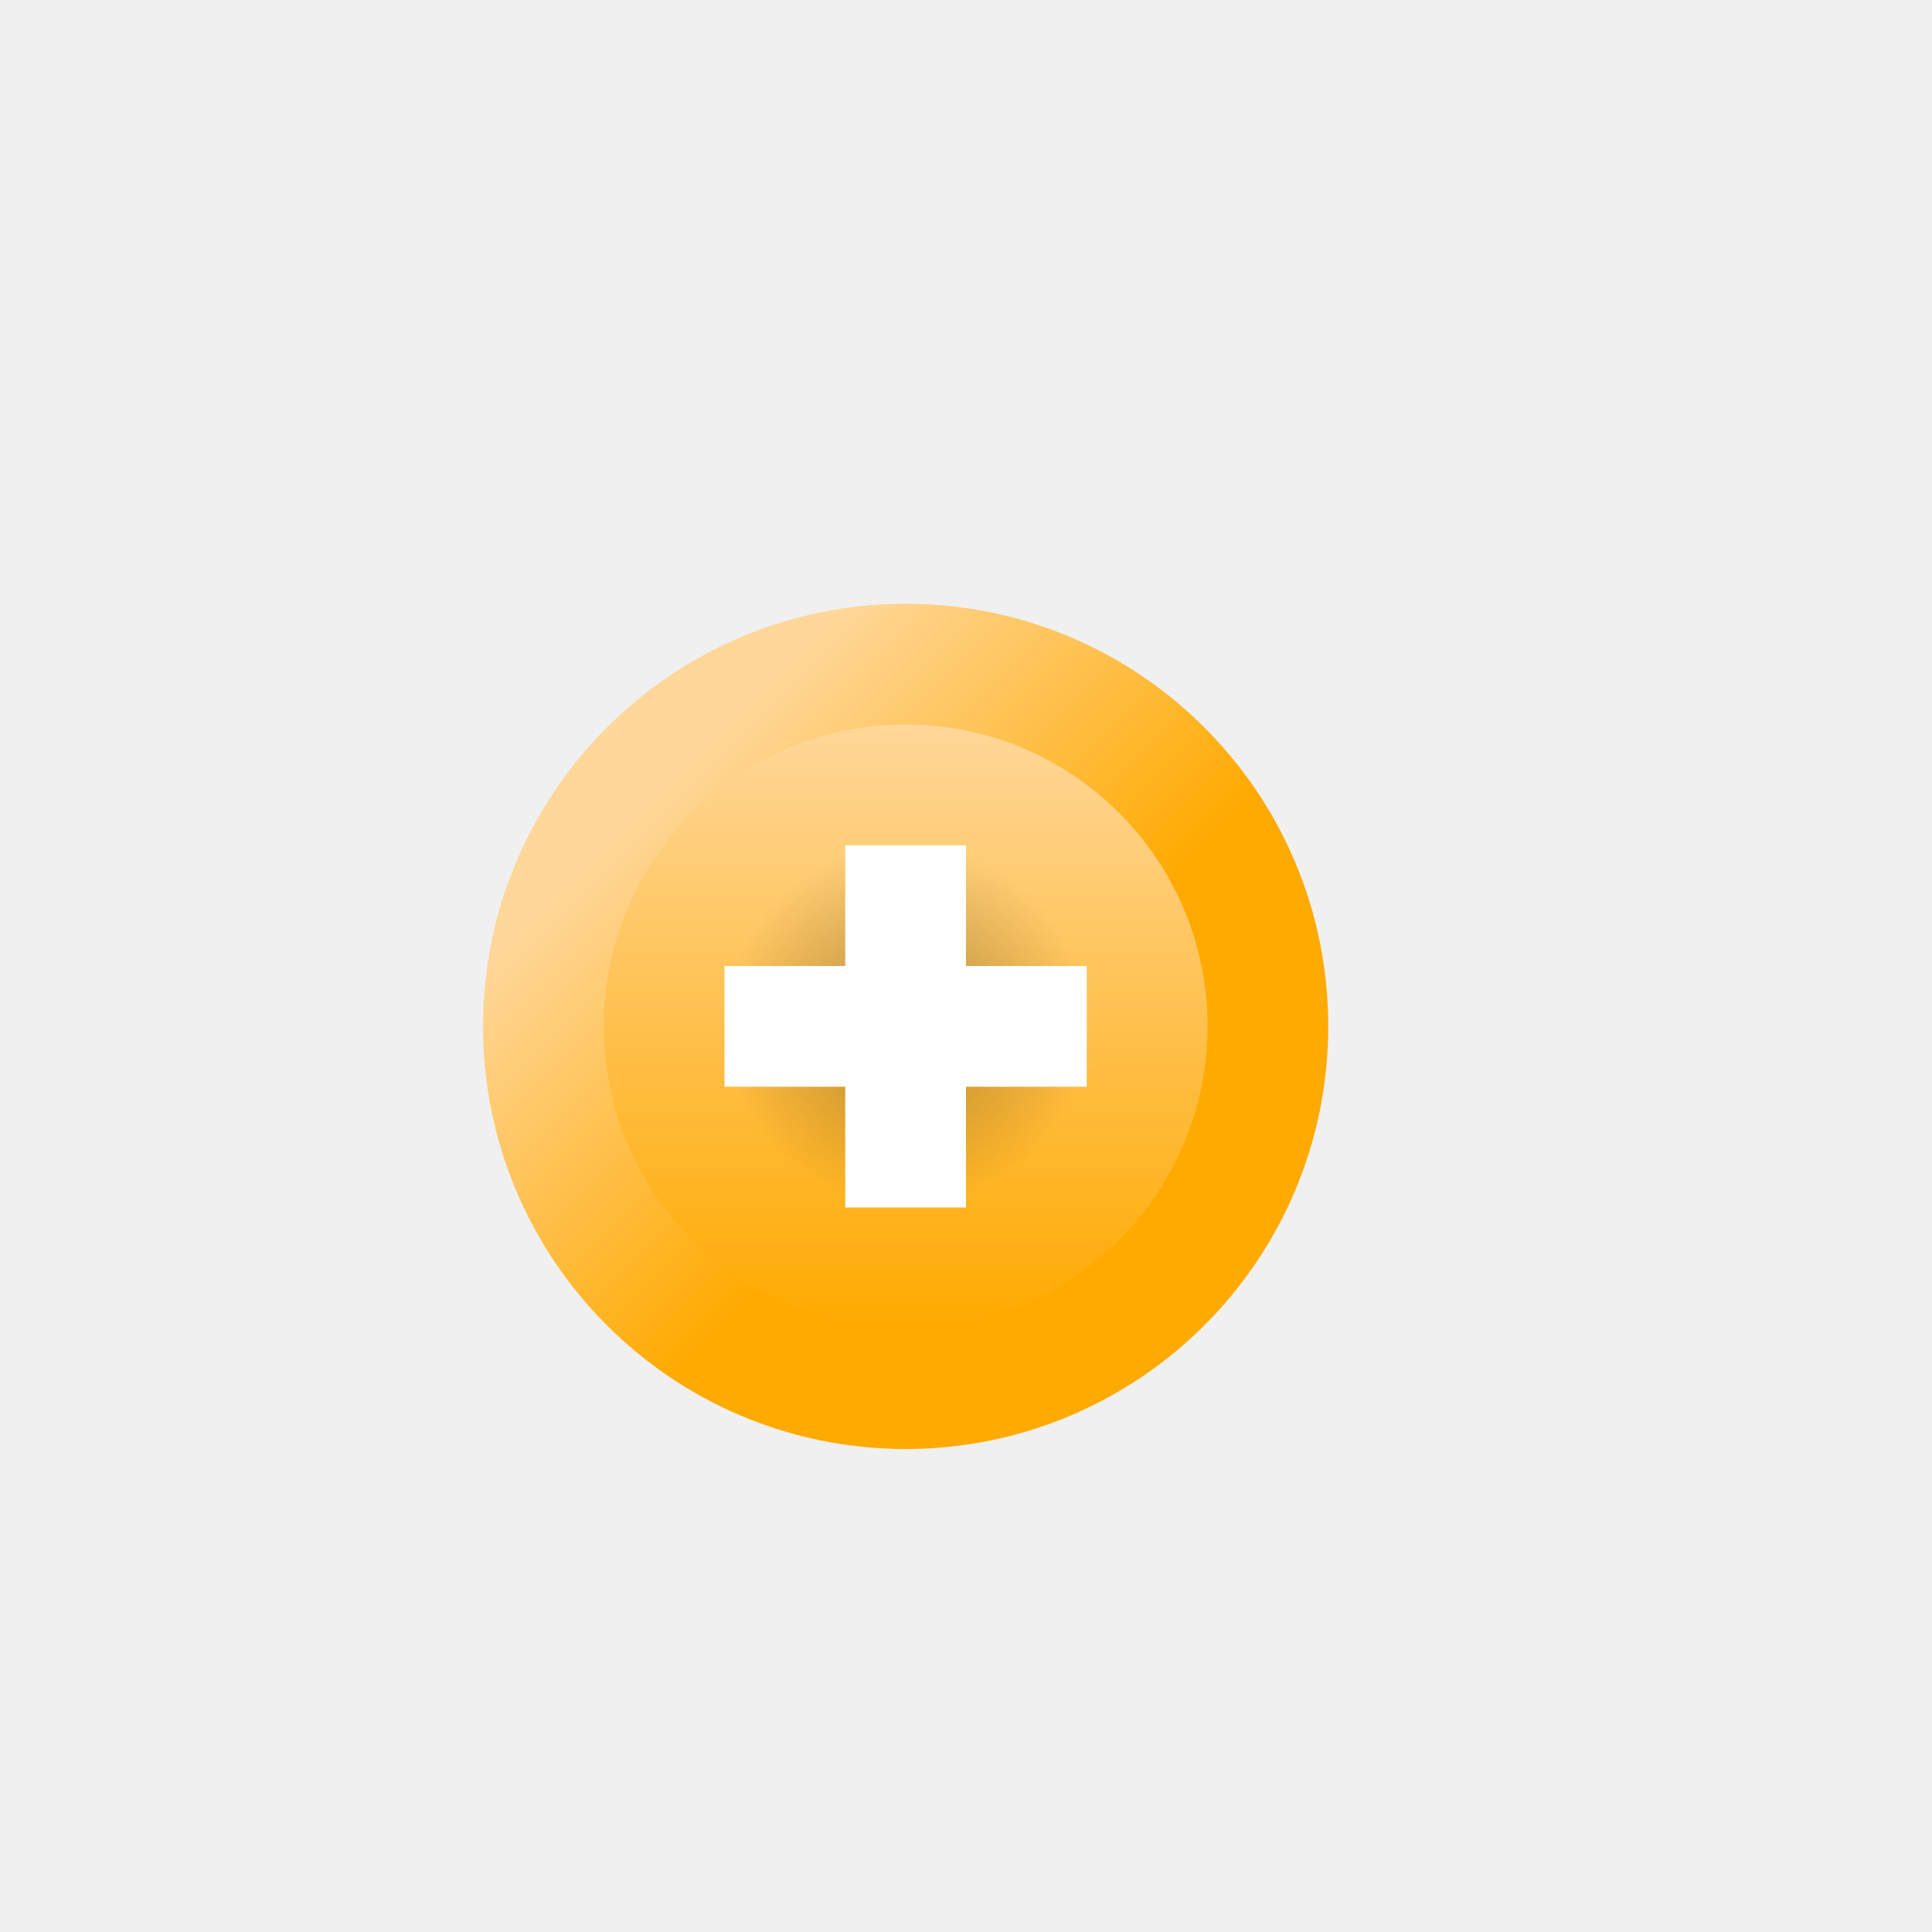
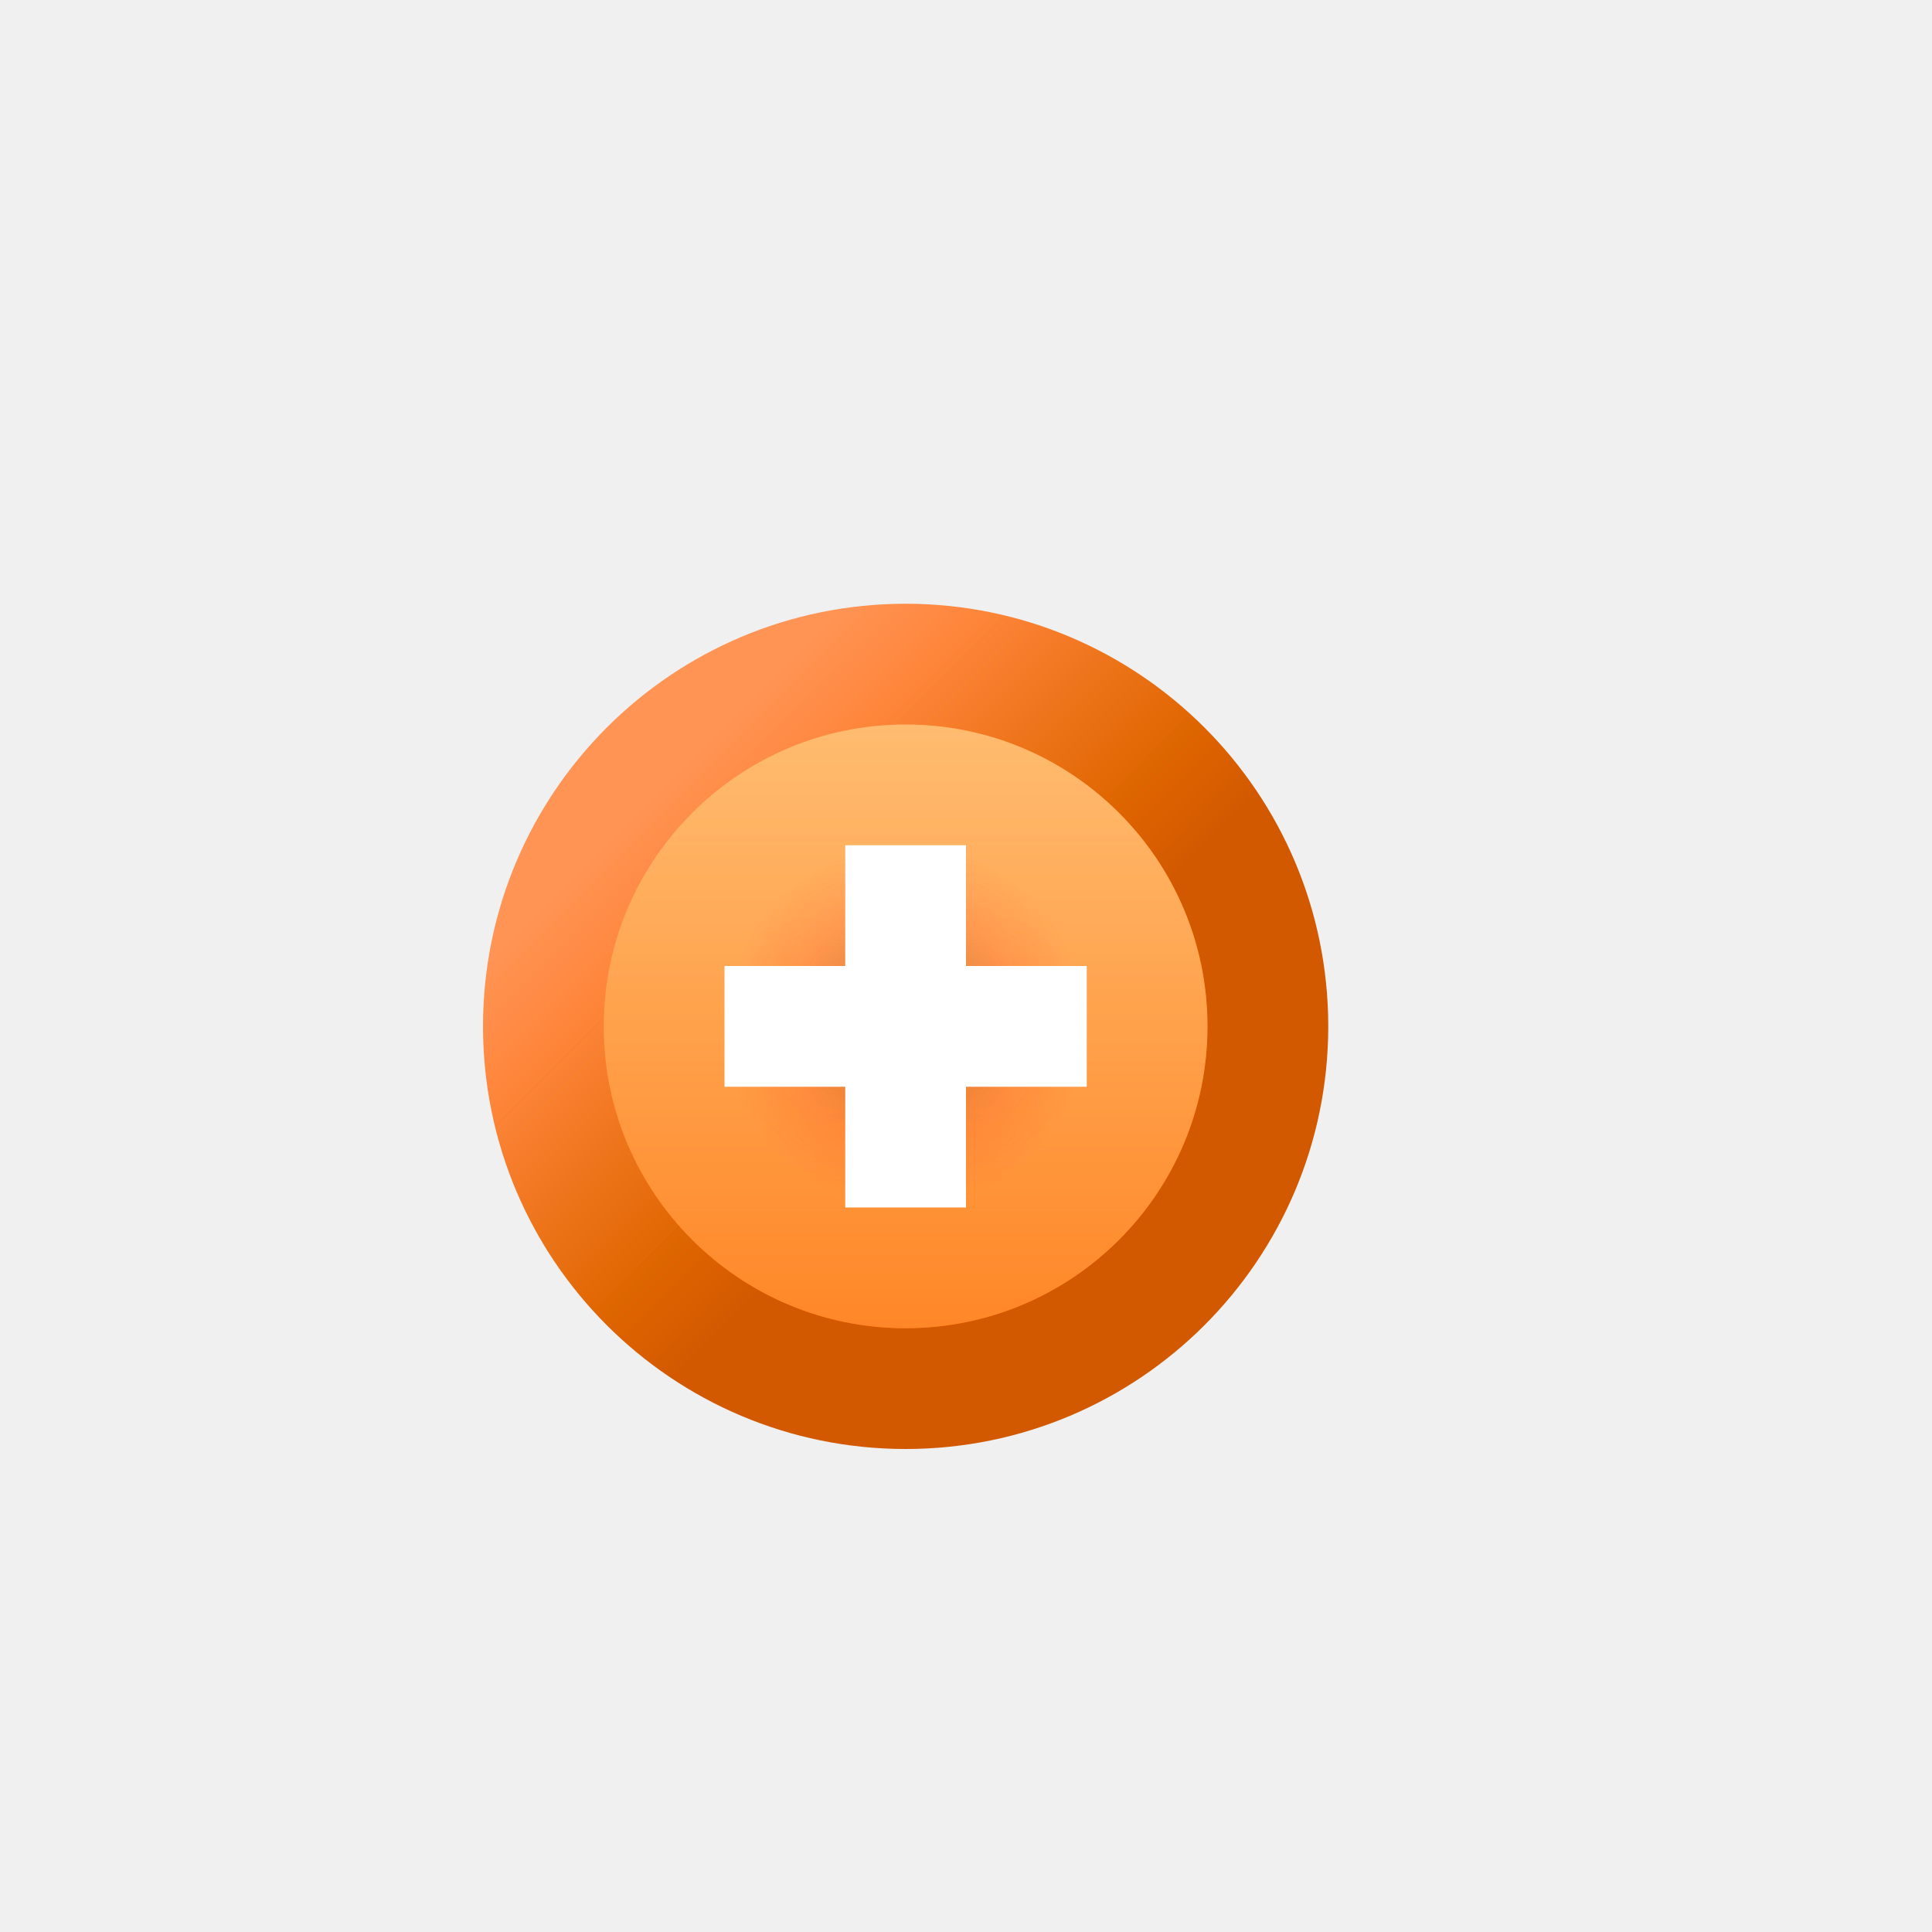
<svg xmlns="http://www.w3.org/2000/svg" width="16" height="16" version="1.1" viewBox="0 0 16 16">
  <defs>
-     <linearGradient id="linearGradient4719" x1="-1.72" x2="-1.72" y1="2.778" y2="1.455" gradientTransform="matrix(3.7795 0 0 3.7795 14 .5)" gradientUnits="userSpaceOnUse">
-       <stop stop-color="#ffaa00" offset="0" />
-       <stop stop-color="#ffd799" offset="1" />
+     <linearGradient id="inner-fill" x1="-1.72" x2="-1.72" y1="2.778" y2="1.455" gradientTransform="matrix(3.7795 0 0 3.7795 14 .5)" gradientUnits="userSpaceOnUse">
+       <stop stop-color="#6fb558" offset="0" />
+       <stop stop-color="#a5db9b" offset="1" />
    </linearGradient>
-     <linearGradient id="linearGradient4745-5" x1="2.117" x2="1.455" y1="2.381" y2="1.72" gradientTransform="scale(3.7795 3.7795)" gradientUnits="userSpaceOnUse">
-       <stop stop-color="#ffaa00" offset="0" />
-       <stop stop-color="#ffd799" offset="1" />
+     <linearGradient id="outer-rim" x1="2.117" x2="1.455" y1="2.381" y2="1.72" gradientTransform="scale(3.7795 3.7795)" gradientUnits="userSpaceOnUse">
+       <stop stop-color="#34812c" offset="0" />
+       <stop stop-color="#87b870" offset="1" />
    </linearGradient>
-     <radialGradient id="radialGradient4770-4" cx="2.117" cy="2.117" r=".661" gradientTransform="matrix(2.2677 -7.9311e-7 7.9312e-7 2.2677 2.7 3.7)" gradientUnits="userSpaceOnUse">
+     <radialGradient id="center-shadow" cx="2.117" cy="2.117" r=".661" gradientTransform="matrix(2.2677 -7.9311e-7 7.9312e-7 2.2677 2.7 3.7)" gradientUnits="userSpaceOnUse">
      <stop stop-opacity=".29" offset="0" />
      <stop stop-opacity="0" offset="1" />
    </radialGradient>
+     <filter id="green-to-orange" x="-.083" y="-.083" width="1.167" height="1.167" color-interpolation-filters="sRGB">
+       <feColorMatrix result="color1" type="hueRotate" values="280" />
+       <feColorMatrix result="color2" type="saturate" values="2" />
+     </filter>
  </defs>
-   <g>
-     <circle cx="7.5" cy="8.5" r="3" fill="url(#linearGradient4719)" />
-     <circle cx="7.5" cy="8.5" r="3" fill="none" stroke="url(#linearGradient4745-5)" />
-     <circle cx="7.5" cy="8.5" r="1.5" fill="url(#radialGradient4770-4)" />
+   <g filter="url(#green-to-orange)">
+     <circle cx="7.5" cy="8.5" r="3" fill="url(#inner-fill)" />
+     <circle cx="7.5" cy="8.5" r="3" fill="none" stroke="url(#outer-rim)" />
+     <circle cx="7.5" cy="8.5" r="1.5" fill="url(#center-shadow)" />
    <path d="m6 8h1v-1h1v1h1v1h-1v1h-1v-1h-1v-1" fill="#fff" />
  </g>
</svg>
